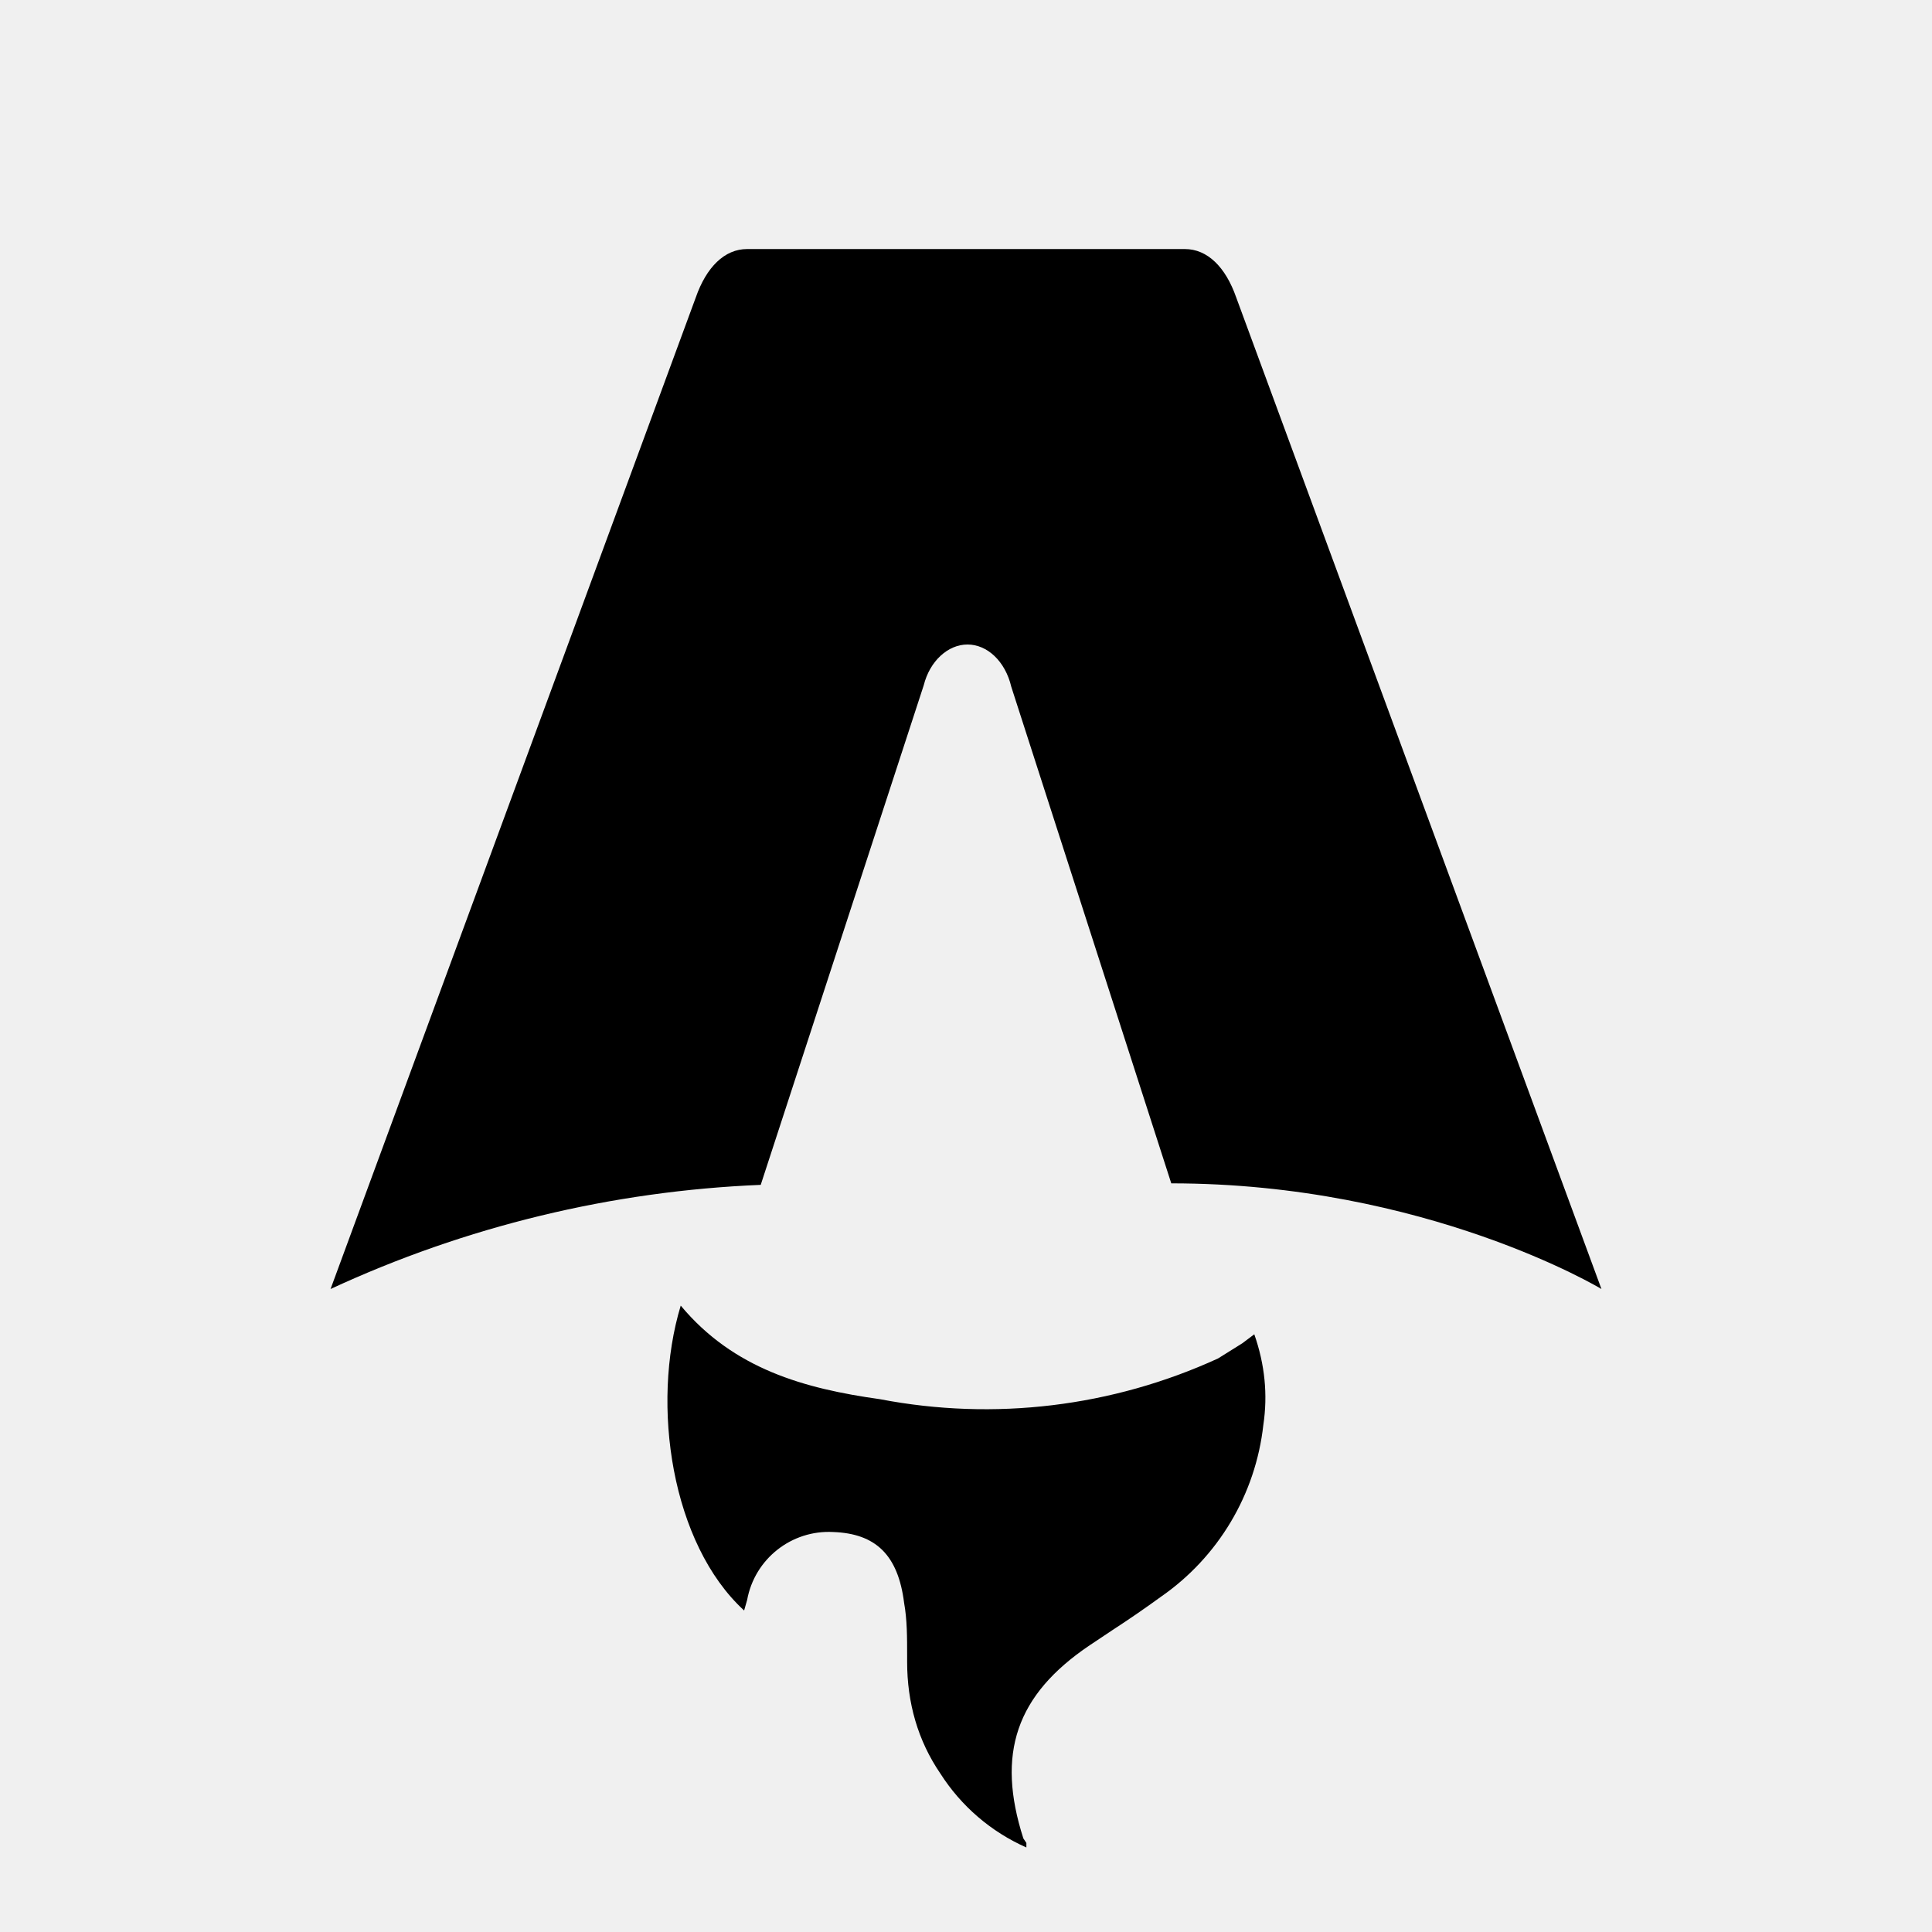
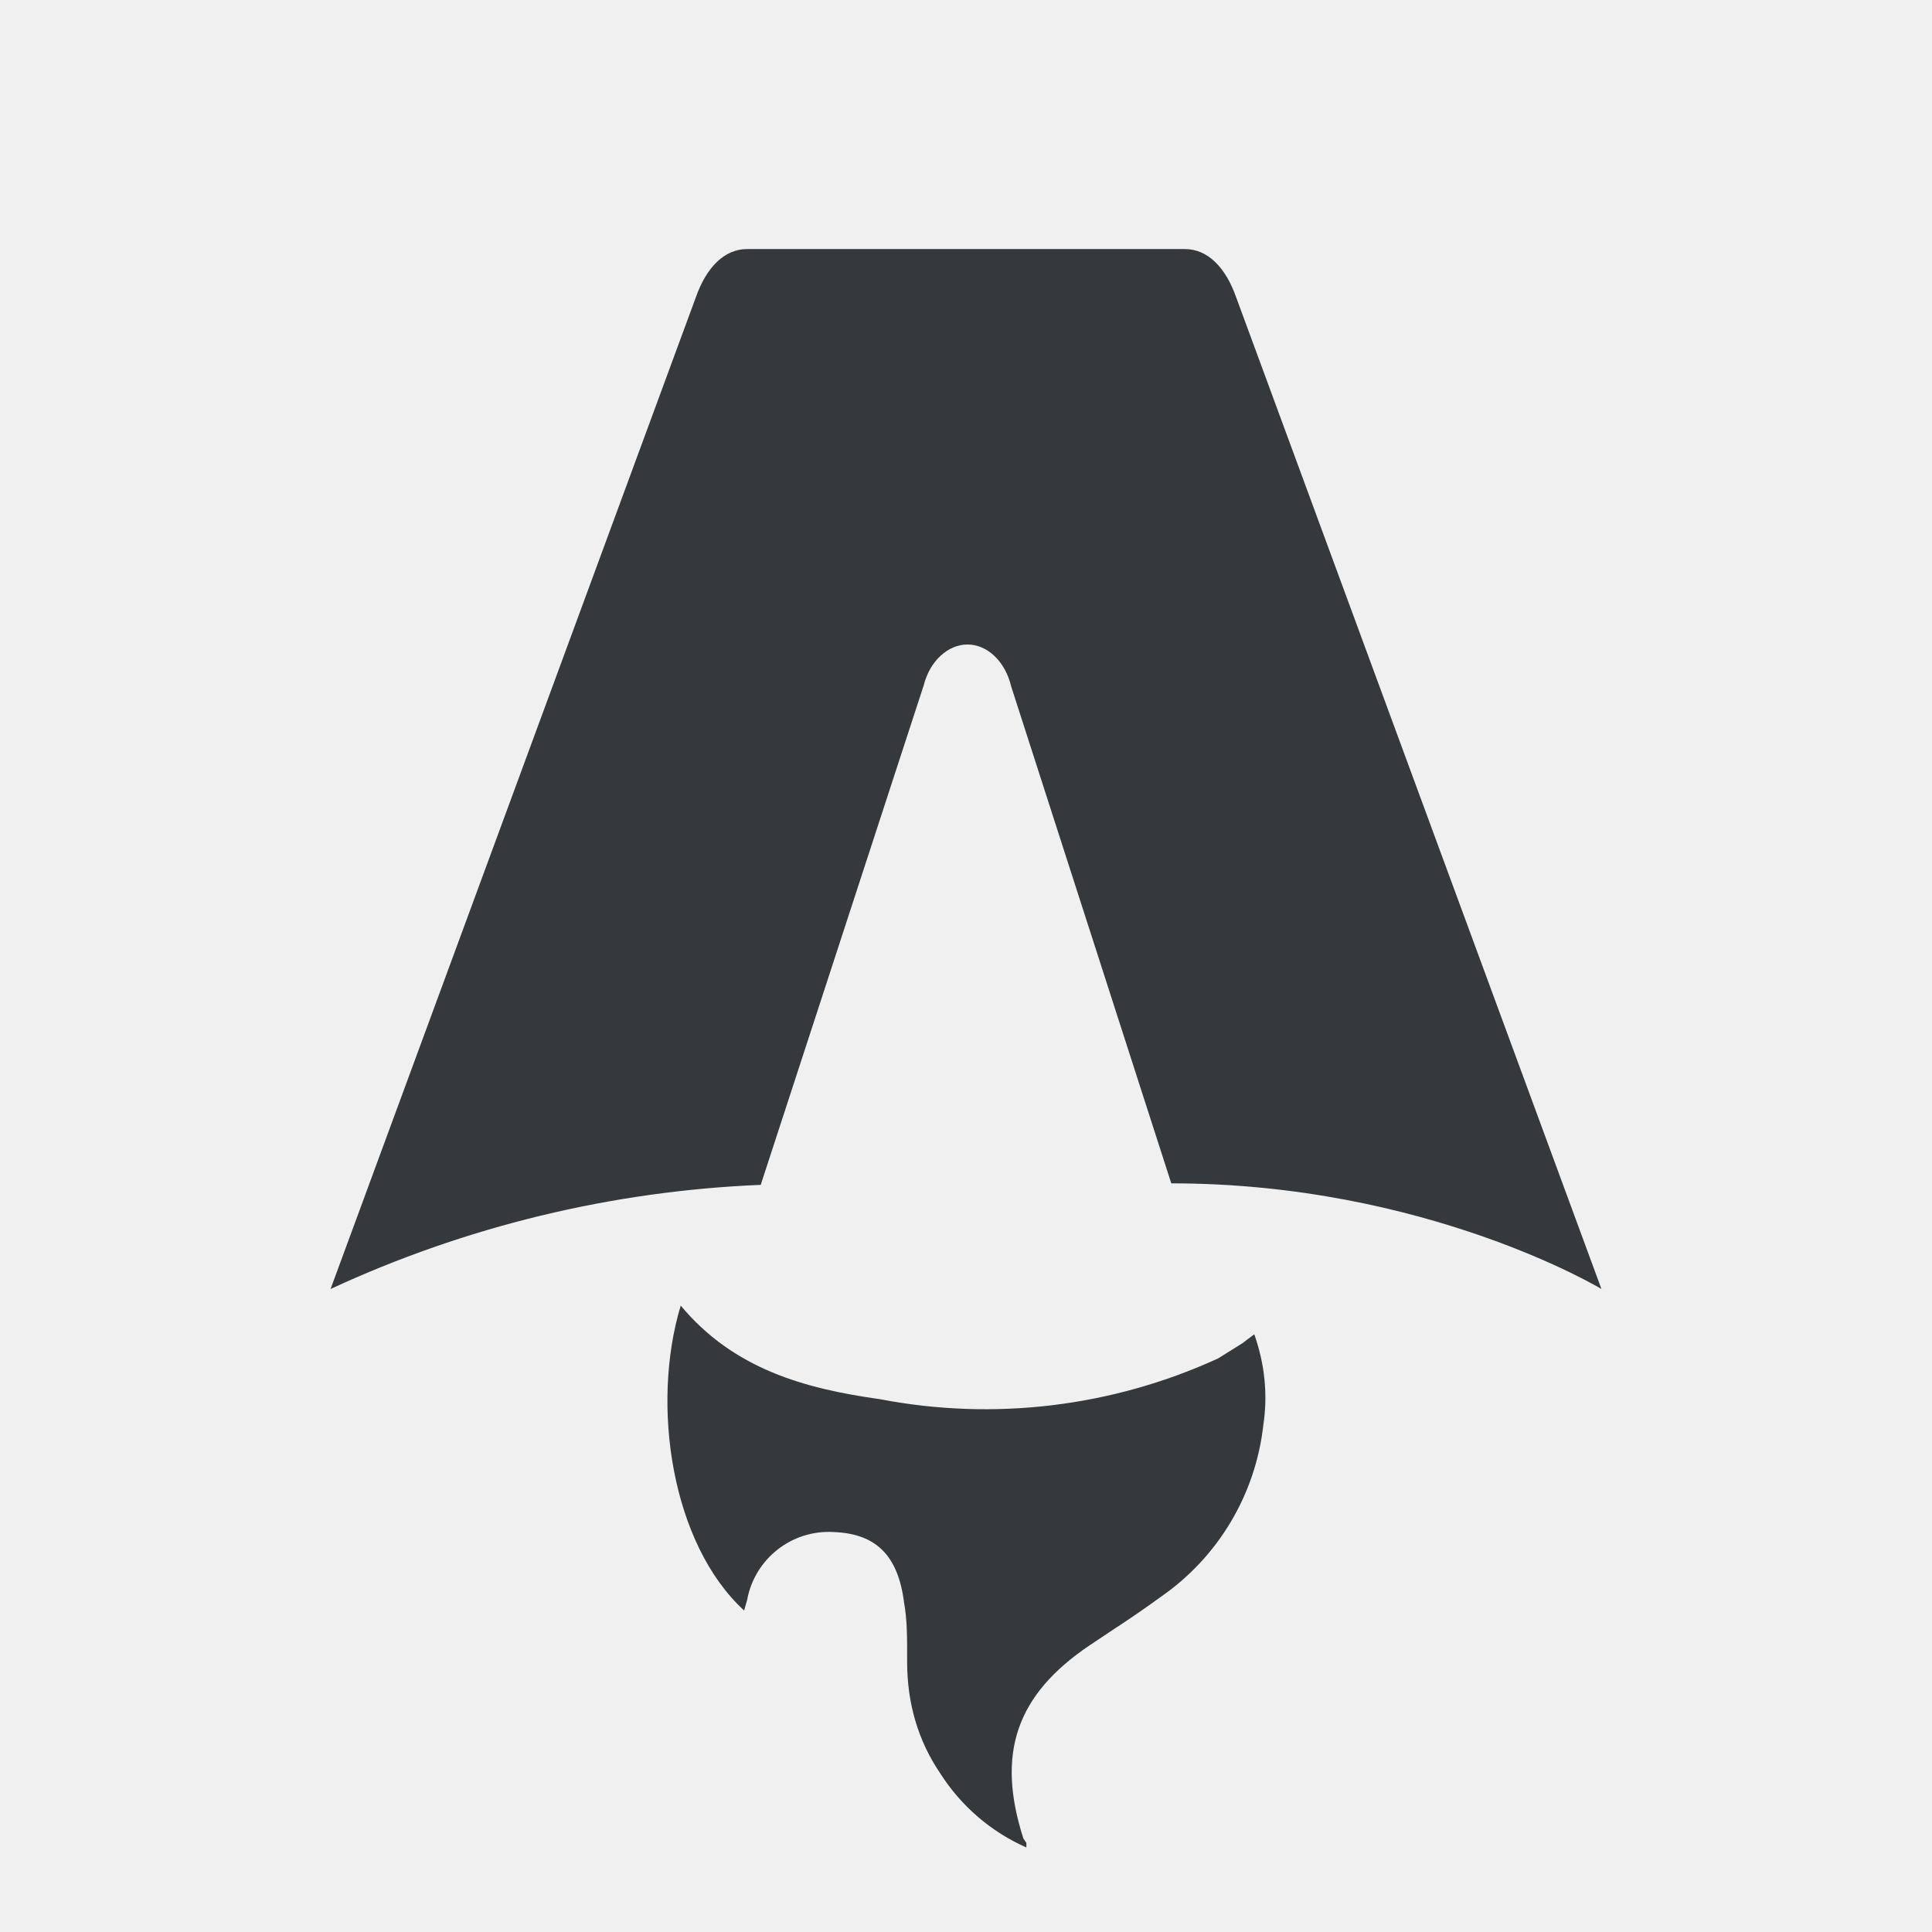
<svg xmlns="http://www.w3.org/2000/svg" fill="none" viewBox="0 0 128 128">
  <path d="M50.4 78.5a75.1 75.1 0 0 0-28.5 6.9l24.2-65.7c.7-2 1.9-3.2 3.4-3.2h29c1.5 0 2.7 1.2 3.4 3.2l24.2 65.7s-11.6-7-28.5-7L67 45.5c-.4-1.7-1.6-2.8-2.9-2.8-1.3 0-2.5 1.1-2.9 2.7L50.4 78.5Zm-1.1 28.2Zm-4.2-20.2c-2 6.6-.6 15.8 4.2 20.2a17.5 17.5 0 0 1 .2-.7 5.5 5.5 0 0 1 5.7-4.5c2.8.1 4.3 1.5 4.7 4.7.2 1.1.2 2.3.2 3.5v.4c0 2.7.7 5.2 2.2 7.4a13 13 0 0 0 5.7 4.9v-.3l-.2-.3c-1.8-5.6-.5-9.5 4.4-12.8l1.5-1a73 73 0 0 0 3.2-2.2 16 16 0 0 0 6.8-11.4c.3-2 .1-4-.6-6l-.8.6-1.6 1a37 37 0 0 1-22.4 2.7c-5-.7-9.7-2-13.2-6.2Z" />
  <style>
-         path { fill: #000; }
+         path { fill: #36393b; }
        @media (prefers-color-scheme: dark) {
            path { fill: #FFF; }
        }
    </style>
</svg>
